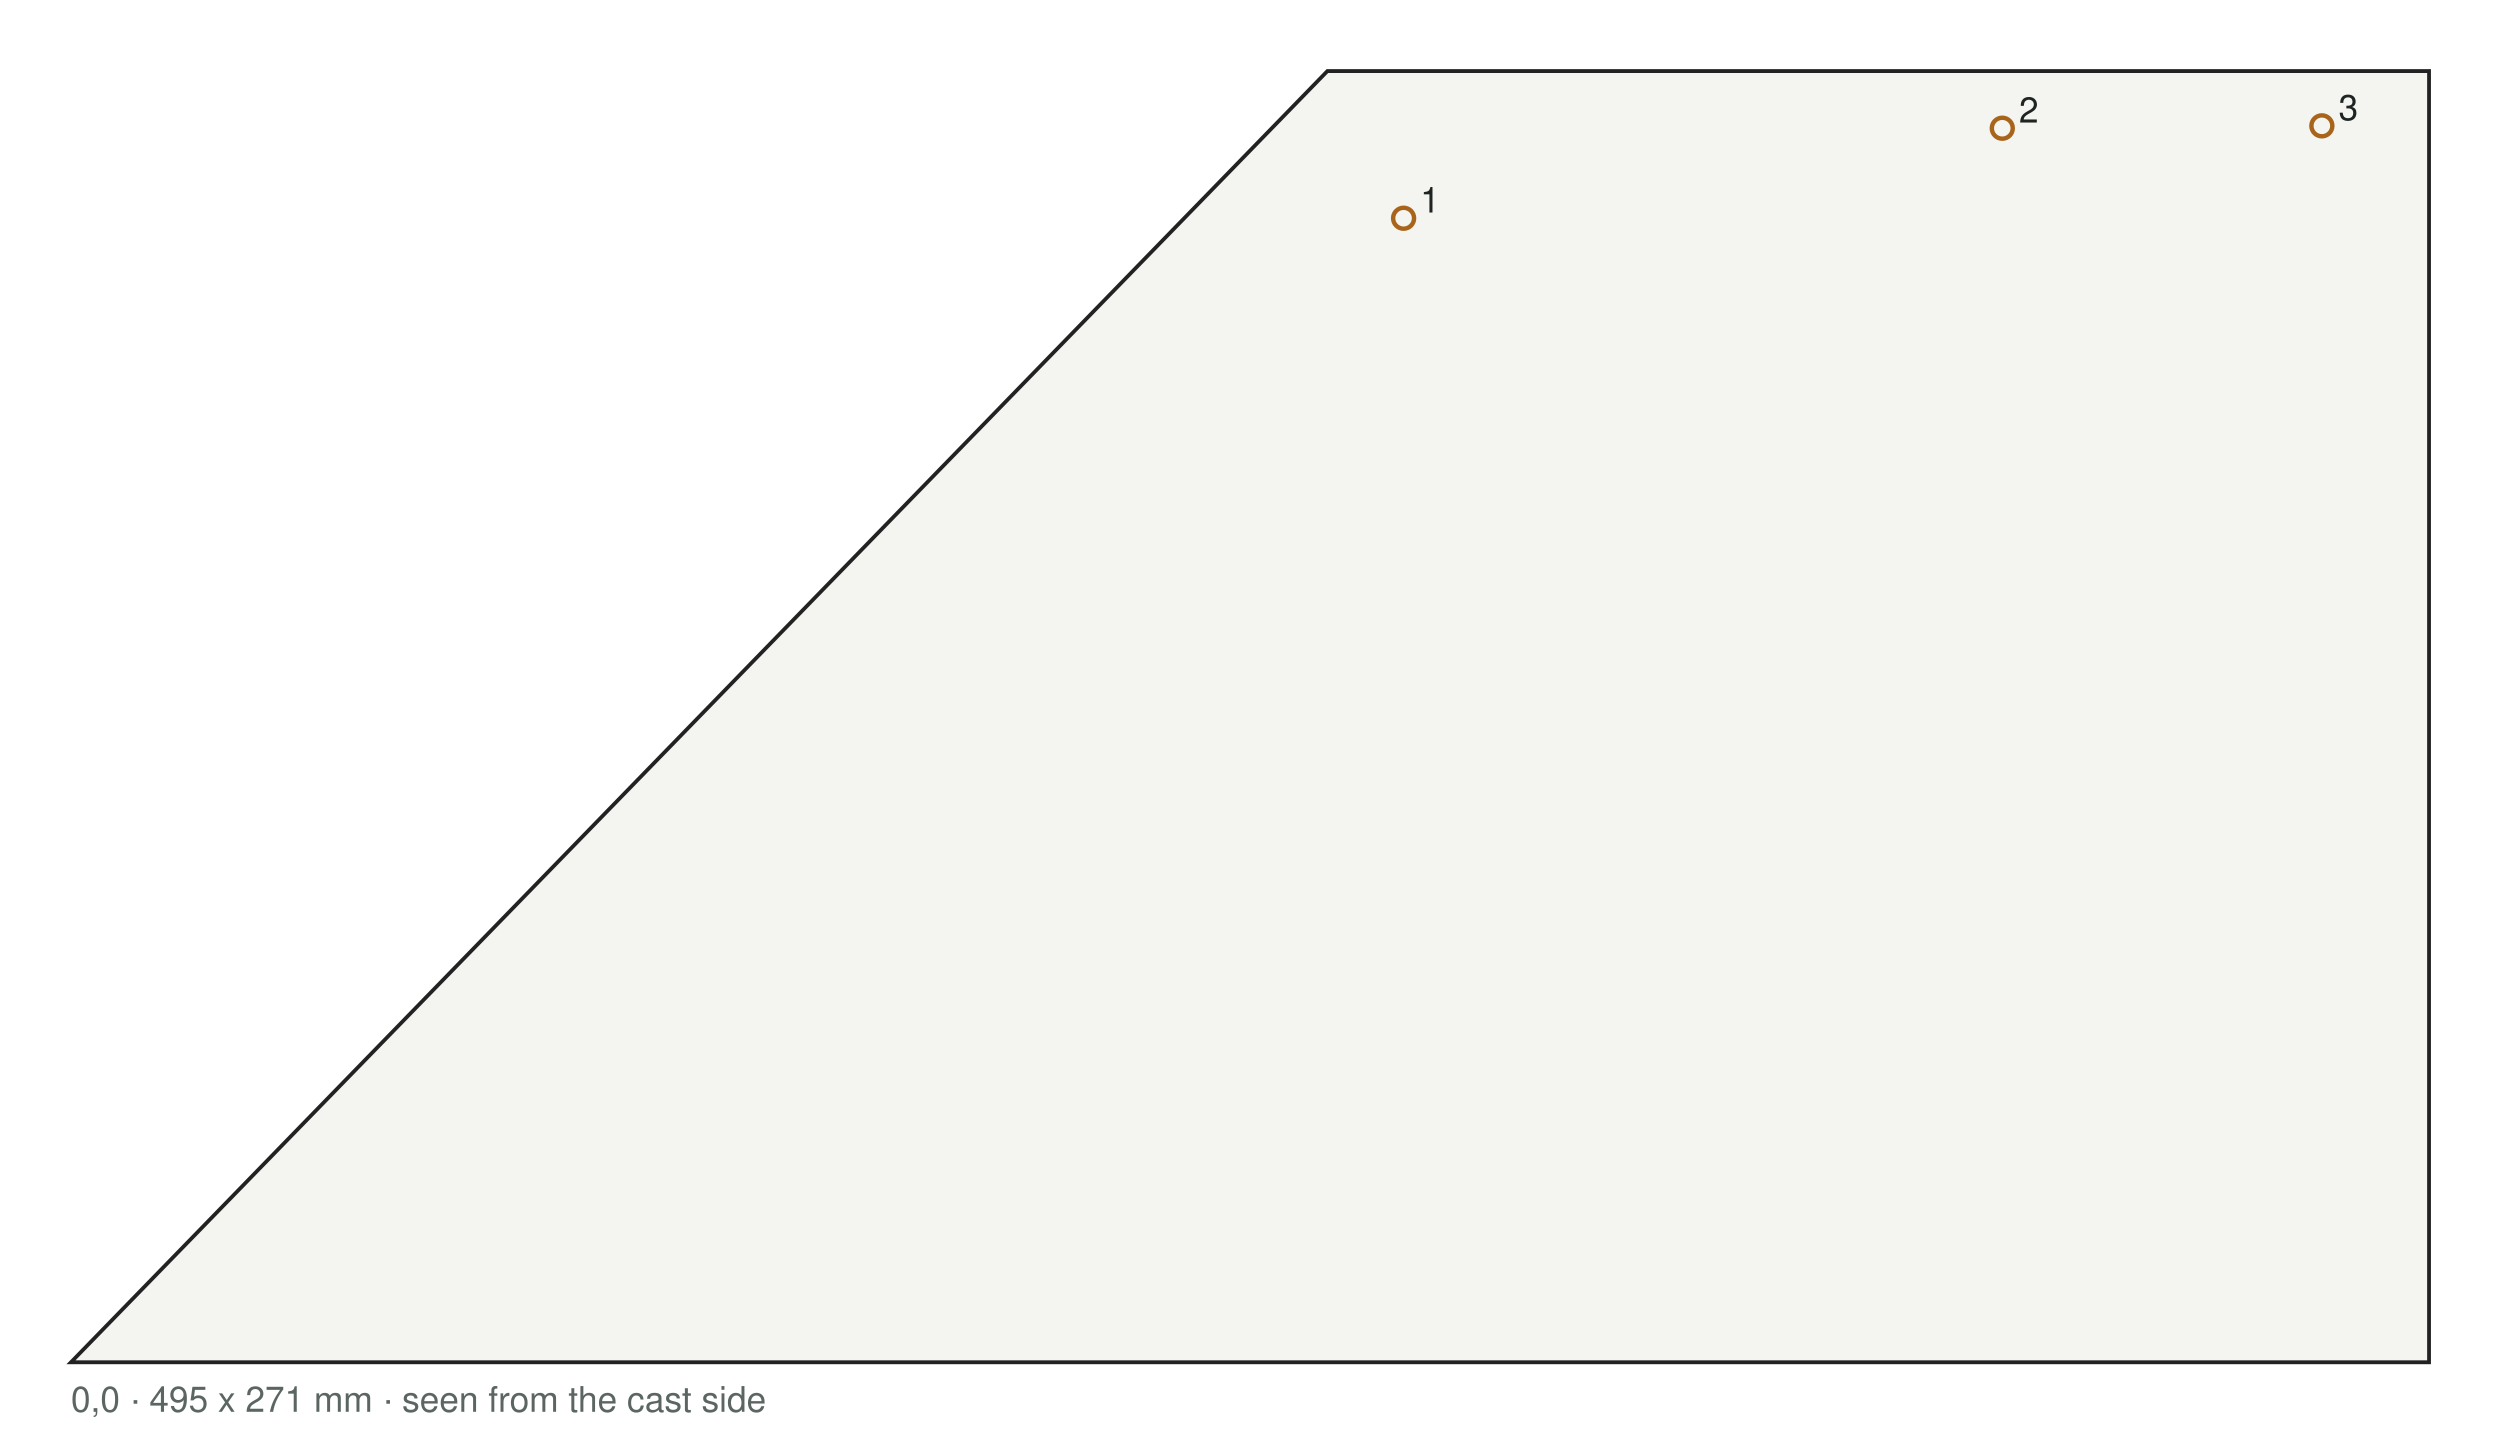
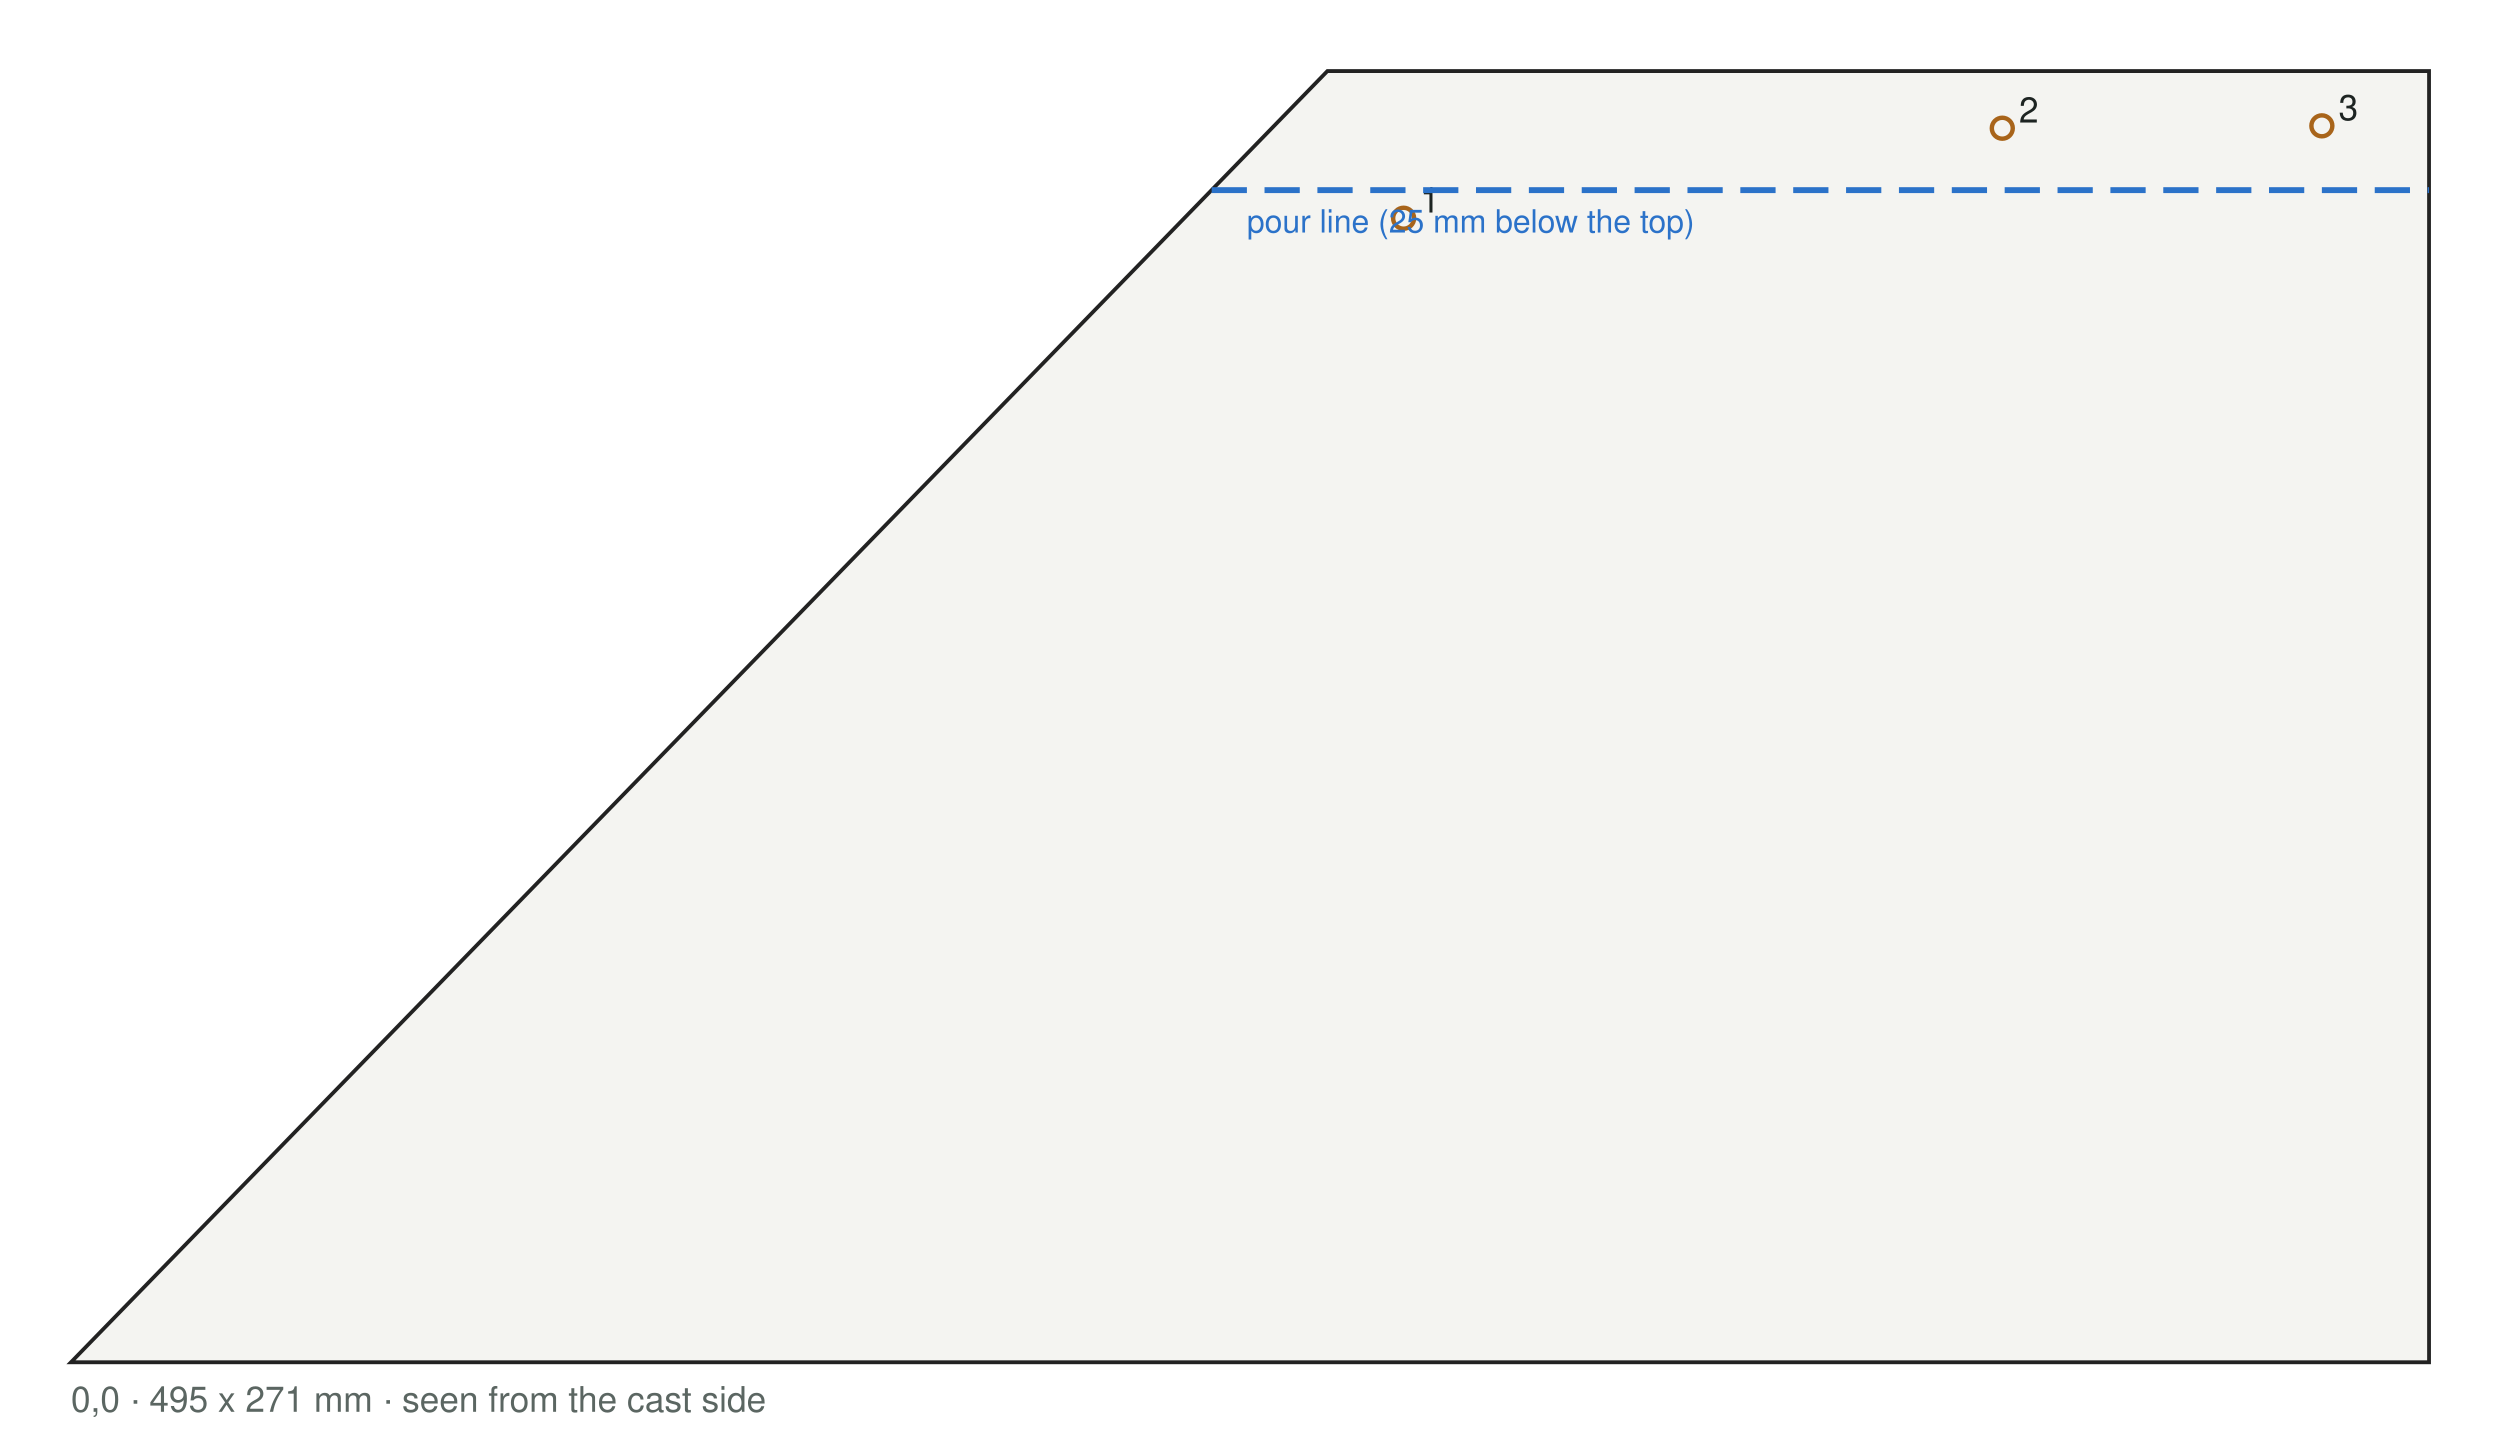
<svg xmlns="http://www.w3.org/2000/svg" viewBox="-14.9 -14.9 524.9 300.9" width="525mm" height="301mm" font-family="Helvetica, Arial, sans-serif">
  <polygon points="0.0,271.1 495.1,271.1 495.1,0.0 263.8,0.0" fill="#f4f4f1" stroke="#222" stroke-width="0.8" />
  <circle cx="279.8" cy="30.9" r="2.2" fill="none" stroke="#a8641a" stroke-width="0.93" />
  <text x="283.3" y="29.7" font-size="7.4" fill="#1d2422">1</text>
  <circle cx="405.5" cy="12.0" r="2.2" fill="none" stroke="#a8641a" stroke-width="0.93" />
  <text x="409.0" y="10.8" font-size="7.4" fill="#1d2422">2</text>
  <circle cx="472.6" cy="11.5" r="2.2" fill="none" stroke="#a8641a" stroke-width="0.93" />
  <text x="476.1" y="10.3" font-size="7.4" fill="#1d2422">3</text>
+   <line x1="239.5" y1="25.0" x2="495.1" y2="25.0" stroke="#2b72c9" stroke-width="1.24" stroke-dasharray="7.4,3.7" />
+   <text x="246.9" y="33.9" font-size="6.7" fill="#2b72c9">pour line (25 mm below the top)</text>
  <text x="0" y="281.5" font-size="7.4" fill="#5b6662">0,0 · 495 x 271 mm · seen from the cast side</text>
</svg>
